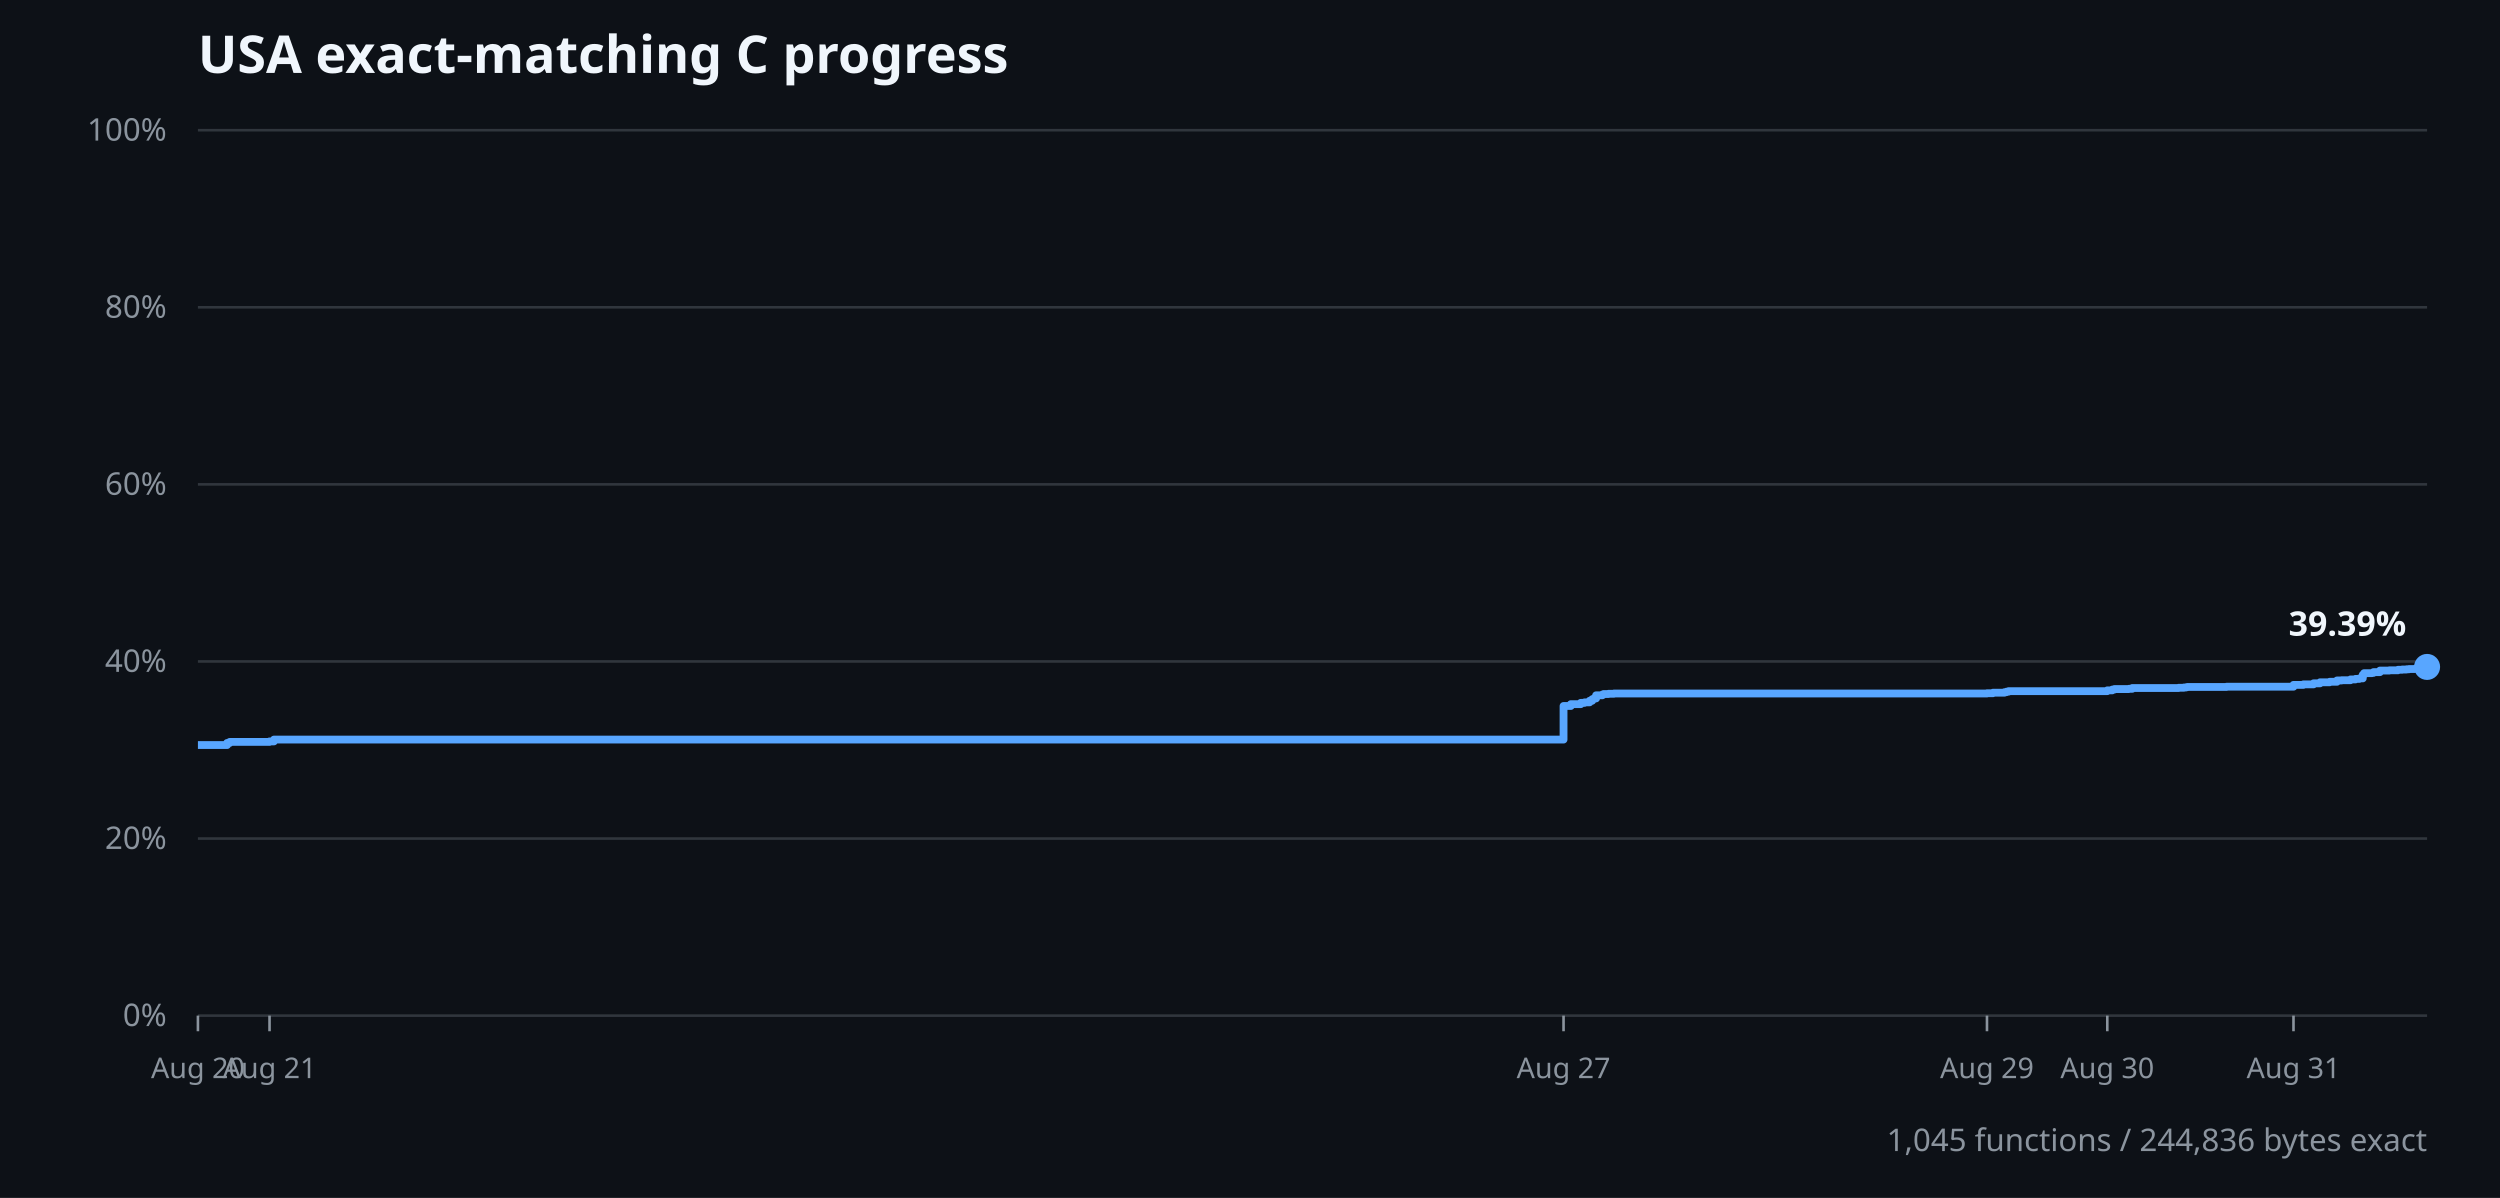
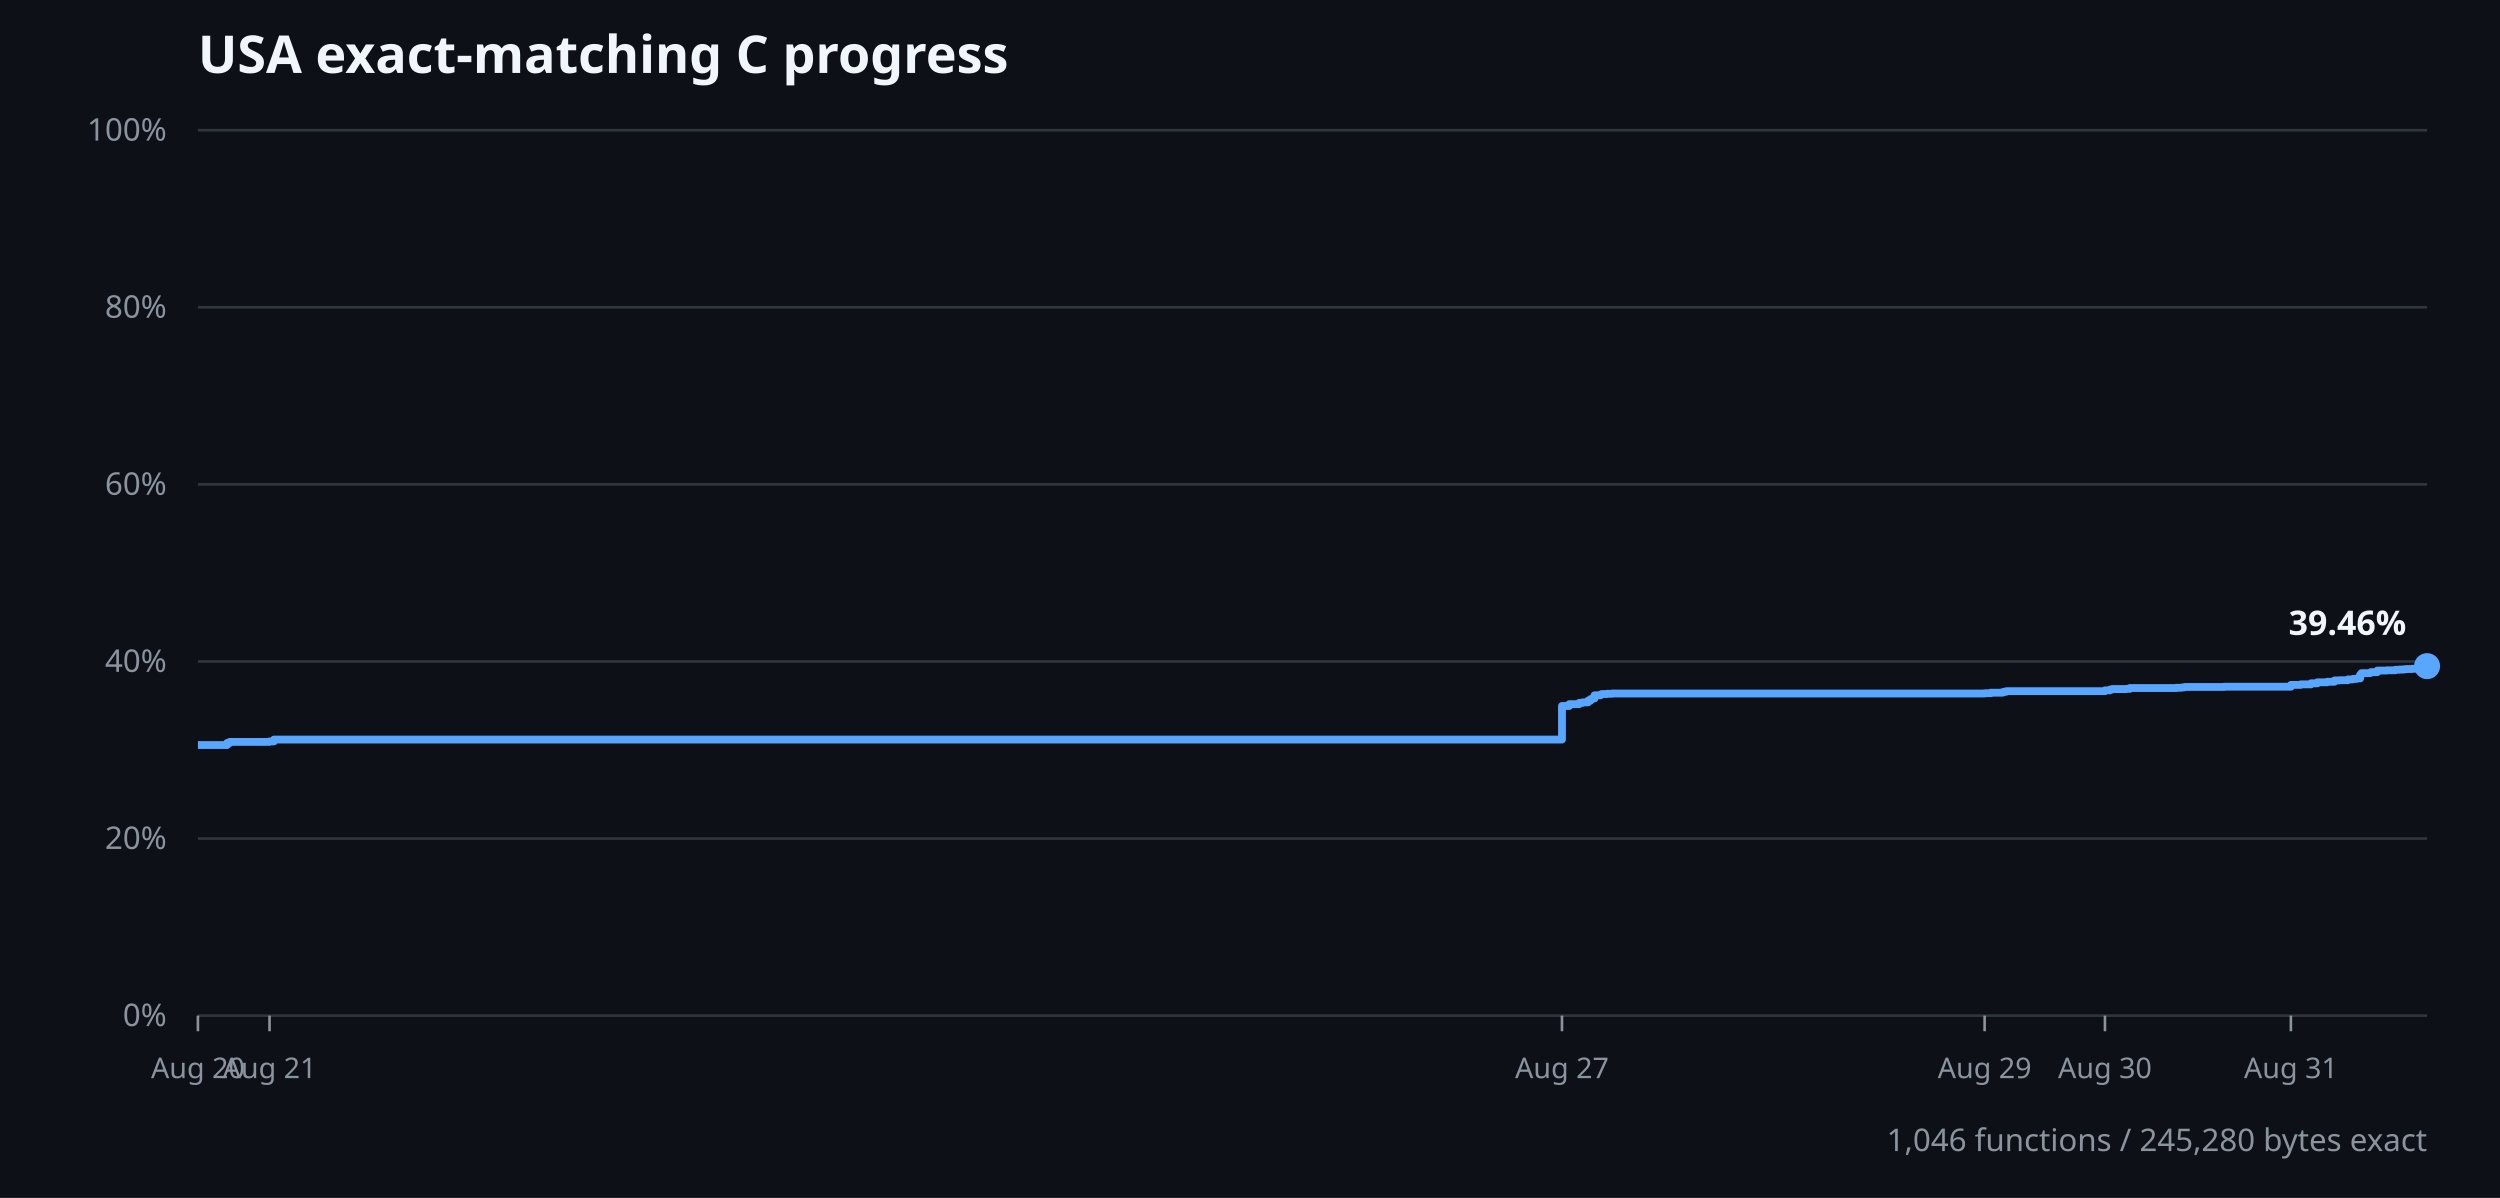
<svg xmlns="http://www.w3.org/2000/svg" width="960" height="460" viewBox="0 0 960 460" role="img">
  <rect width="100%" height="100%" fill="#0d1117" />
  <text x="76" y="28" fill="#f0f6fc" font-family="sans-serif" font-size="20" font-weight="600">USA exact-matching C progress</text>
  <line x1="76" y1="390.0" x2="932" y2="390.0" stroke="#30363d" />
  <text x="64" y="394.0" text-anchor="end" fill="#8b949e" font-family="sans-serif" font-size="12">0%</text>
  <line x1="76" y1="322.0" x2="932" y2="322.0" stroke="#30363d" />
  <text x="64" y="326.0" text-anchor="end" fill="#8b949e" font-family="sans-serif" font-size="12">20%</text>
  <line x1="76" y1="254.0" x2="932" y2="254.0" stroke="#30363d" />
  <text x="64" y="258.0" text-anchor="end" fill="#8b949e" font-family="sans-serif" font-size="12">40%</text>
  <line x1="76" y1="186.0" x2="932" y2="186.0" stroke="#30363d" />
  <text x="64" y="190.0" text-anchor="end" fill="#8b949e" font-family="sans-serif" font-size="12">60%</text>
  <line x1="76" y1="118.0" x2="932" y2="118.0" stroke="#30363d" />
  <text x="64" y="122.0" text-anchor="end" fill="#8b949e" font-family="sans-serif" font-size="12">80%</text>
  <line x1="76" y1="50.0" x2="932" y2="50.0" stroke="#30363d" />
  <text x="64" y="54.0" text-anchor="end" fill="#8b949e" font-family="sans-serif" font-size="12">100%</text>
  <line x1="76.0" y1="390" x2="76.0" y2="396" stroke="#8b949e" />
  <text x="76.0" y="414" text-anchor="middle" fill="#8b949e" font-family="sans-serif" font-size="11">Aug 20</text>
  <line x1="103.5" y1="390" x2="103.5" y2="396" stroke="#8b949e" />
  <text x="103.5" y="414" text-anchor="middle" fill="#8b949e" font-family="sans-serif" font-size="11">Aug 21</text>
-   <line x1="600.4" y1="390" x2="600.4" y2="396" stroke="#8b949e" />
-   <text x="600.4" y="414" text-anchor="middle" fill="#8b949e" font-family="sans-serif" font-size="11">Aug 27</text>
-   <line x1="763.0" y1="390" x2="763.0" y2="396" stroke="#8b949e" />
-   <text x="763.0" y="414" text-anchor="middle" fill="#8b949e" font-family="sans-serif" font-size="11">Aug 29</text>
-   <line x1="809.2" y1="390" x2="809.2" y2="396" stroke="#8b949e" />
-   <text x="809.2" y="414" text-anchor="middle" fill="#8b949e" font-family="sans-serif" font-size="11">Aug 30</text>
-   <line x1="880.7" y1="390" x2="880.7" y2="396" stroke="#8b949e" />
-   <text x="880.7" y="414" text-anchor="middle" fill="#8b949e" font-family="sans-serif" font-size="11">Aug 31</text>
-   <path d="M 76.0 286.1 H 87.2 V 285.3 H 88.2 V 284.9 H 103.5 V 284.7 H 105.2 V 284.0 H 600.4 V 271.1 H 603.2 V 270.4 H 607.0 V 269.9 H 608.5 V 269.7 H 610.4 V 269.1 H 611.4 V 268.5 H 612.0 V 268.2 H 612.9 V 267.0 H 615.3 V 266.7 H 615.8 V 266.5 H 617.7 V 266.4 H 618.7 V 266.4 H 619.8 V 266.3 H 763.0 V 266.2 H 765.3 V 266.0 H 766.9 V 266.0 H 769.0 V 266.0 H 769.7 V 265.8 H 770.5 V 265.6 H 771.3 V 265.4 H 772.6 V 265.4 H 809.2 V 265.1 H 811.1 V 264.8 H 811.9 V 264.6 H 816.8 V 264.6 H 817.2 V 264.6 H 817.5 V 264.5 H 818.8 V 264.2 H 836.6 V 264.1 H 838.6 V 264.0 H 839.4 V 263.9 H 839.9 V 263.8 H 855.0 V 263.7 H 880.7 V 263.0 H 884.5 V 262.8 H 888.4 V 262.4 H 890.9 V 262.0 H 894.6 V 261.8 H 895.9 V 261.8 H 897.4 V 261.3 H 899.2 V 261.2 H 902.6 V 260.9 H 904.5 V 260.7 H 906.0 V 260.5 H 907.3 V 259.1 H 907.8 V 258.5 H 909.9 V 258.5 H 910.8 V 258.4 H 911.4 V 258.1 H 913.9 V 257.5 H 917.5 V 257.4 H 919.0 V 257.4 H 920.8 V 257.2 H 922.4 V 257.1 H 924.1 V 257.0 H 925.1 V 256.9 H 927.3 V 256.8 H 928.7 V 256.7 H 929.6 V 256.6 H 932.0 V 256.1" fill="none" stroke="#58a6ff" stroke-width="3" stroke-linejoin="round" />
-   <circle cx="932.0" cy="256.1" r="5" fill="#58a6ff" />
-   <text x="924.0" y="244.1" text-anchor="end" fill="#f0f6fc" font-family="sans-serif" font-size="13" font-weight="600">39.39%</text>
-   <text x="932" y="442" text-anchor="end" fill="#8b949e" font-family="sans-serif" font-size="12">1,045 functions / 244,836 bytes exact</text>
+   <line x1="599.8" y1="390" x2="599.8" y2="396" stroke="#8b949e" />
+   <text x="599.8" y="414" text-anchor="middle" fill="#8b949e" font-family="sans-serif" font-size="11">Aug 27</text>
+   <line x1="762.1" y1="390" x2="762.1" y2="396" stroke="#8b949e" />
+   <text x="762.1" y="414" text-anchor="middle" fill="#8b949e" font-family="sans-serif" font-size="11">Aug 29</text>
+   <line x1="808.3" y1="390" x2="808.3" y2="396" stroke="#8b949e" />
+   <text x="808.3" y="414" text-anchor="middle" fill="#8b949e" font-family="sans-serif" font-size="11">Aug 30</text>
+   <line x1="879.7" y1="390" x2="879.7" y2="396" stroke="#8b949e" />
+   <text x="879.7" y="414" text-anchor="middle" fill="#8b949e" font-family="sans-serif" font-size="11">Aug 31</text>
+   <path d="M 76.0 286.1 H 87.2 V 285.3 H 88.2 V 284.9 H 103.5 V 284.7 H 105.2 V 284.0 H 599.8 V 271.1 H 602.6 V 270.4 H 606.4 V 269.9 H 607.8 V 269.7 H 609.8 V 269.1 H 610.7 V 268.5 H 611.4 V 268.2 H 612.3 V 267.0 H 614.6 V 266.7 H 615.1 V 266.5 H 617.1 V 266.4 H 618.0 V 266.4 H 619.1 V 266.3 H 762.1 V 266.2 H 764.5 V 266.0 H 766.1 V 266.0 H 768.2 V 266.0 H 768.9 V 265.8 H 769.6 V 265.6 H 770.5 V 265.4 H 771.8 V 265.4 H 808.3 V 265.1 H 810.2 V 264.8 H 811.0 V 264.6 H 815.9 V 264.6 H 816.3 V 264.6 H 816.6 V 264.5 H 817.9 V 264.2 H 835.7 V 264.1 H 837.7 V 264.0 H 838.5 V 263.9 H 839.0 V 263.8 H 854.1 V 263.7 H 879.7 V 263.0 H 883.5 V 262.8 H 887.4 V 262.4 H 889.9 V 262.0 H 893.6 V 261.8 H 895.0 V 261.8 H 896.4 V 261.3 H 898.2 V 261.2 H 901.6 V 260.9 H 903.5 V 260.7 H 905.0 V 260.5 H 906.3 V 259.1 H 906.8 V 258.5 H 908.9 V 258.5 H 909.8 V 258.4 H 910.4 V 258.1 H 912.9 V 257.5 H 916.5 V 257.4 H 918.0 V 257.4 H 919.8 V 257.2 H 921.4 V 257.1 H 923.1 V 257.0 H 924.1 V 256.9 H 926.3 V 256.8 H 927.7 V 256.7 H 928.6 V 256.6 H 931.0 V 256.1 H 932.0 V 255.8" fill="none" stroke="#58a6ff" stroke-width="3" stroke-linejoin="round" />
+   <circle cx="932.0" cy="255.8" r="5" fill="#58a6ff" />
+   <text x="924.0" y="243.8" text-anchor="end" fill="#f0f6fc" font-family="sans-serif" font-size="13" font-weight="600">39.46%</text>
+   <text x="932" y="442" text-anchor="end" fill="#8b949e" font-family="sans-serif" font-size="12">1,046 functions / 245,280 bytes exact</text>
</svg>
